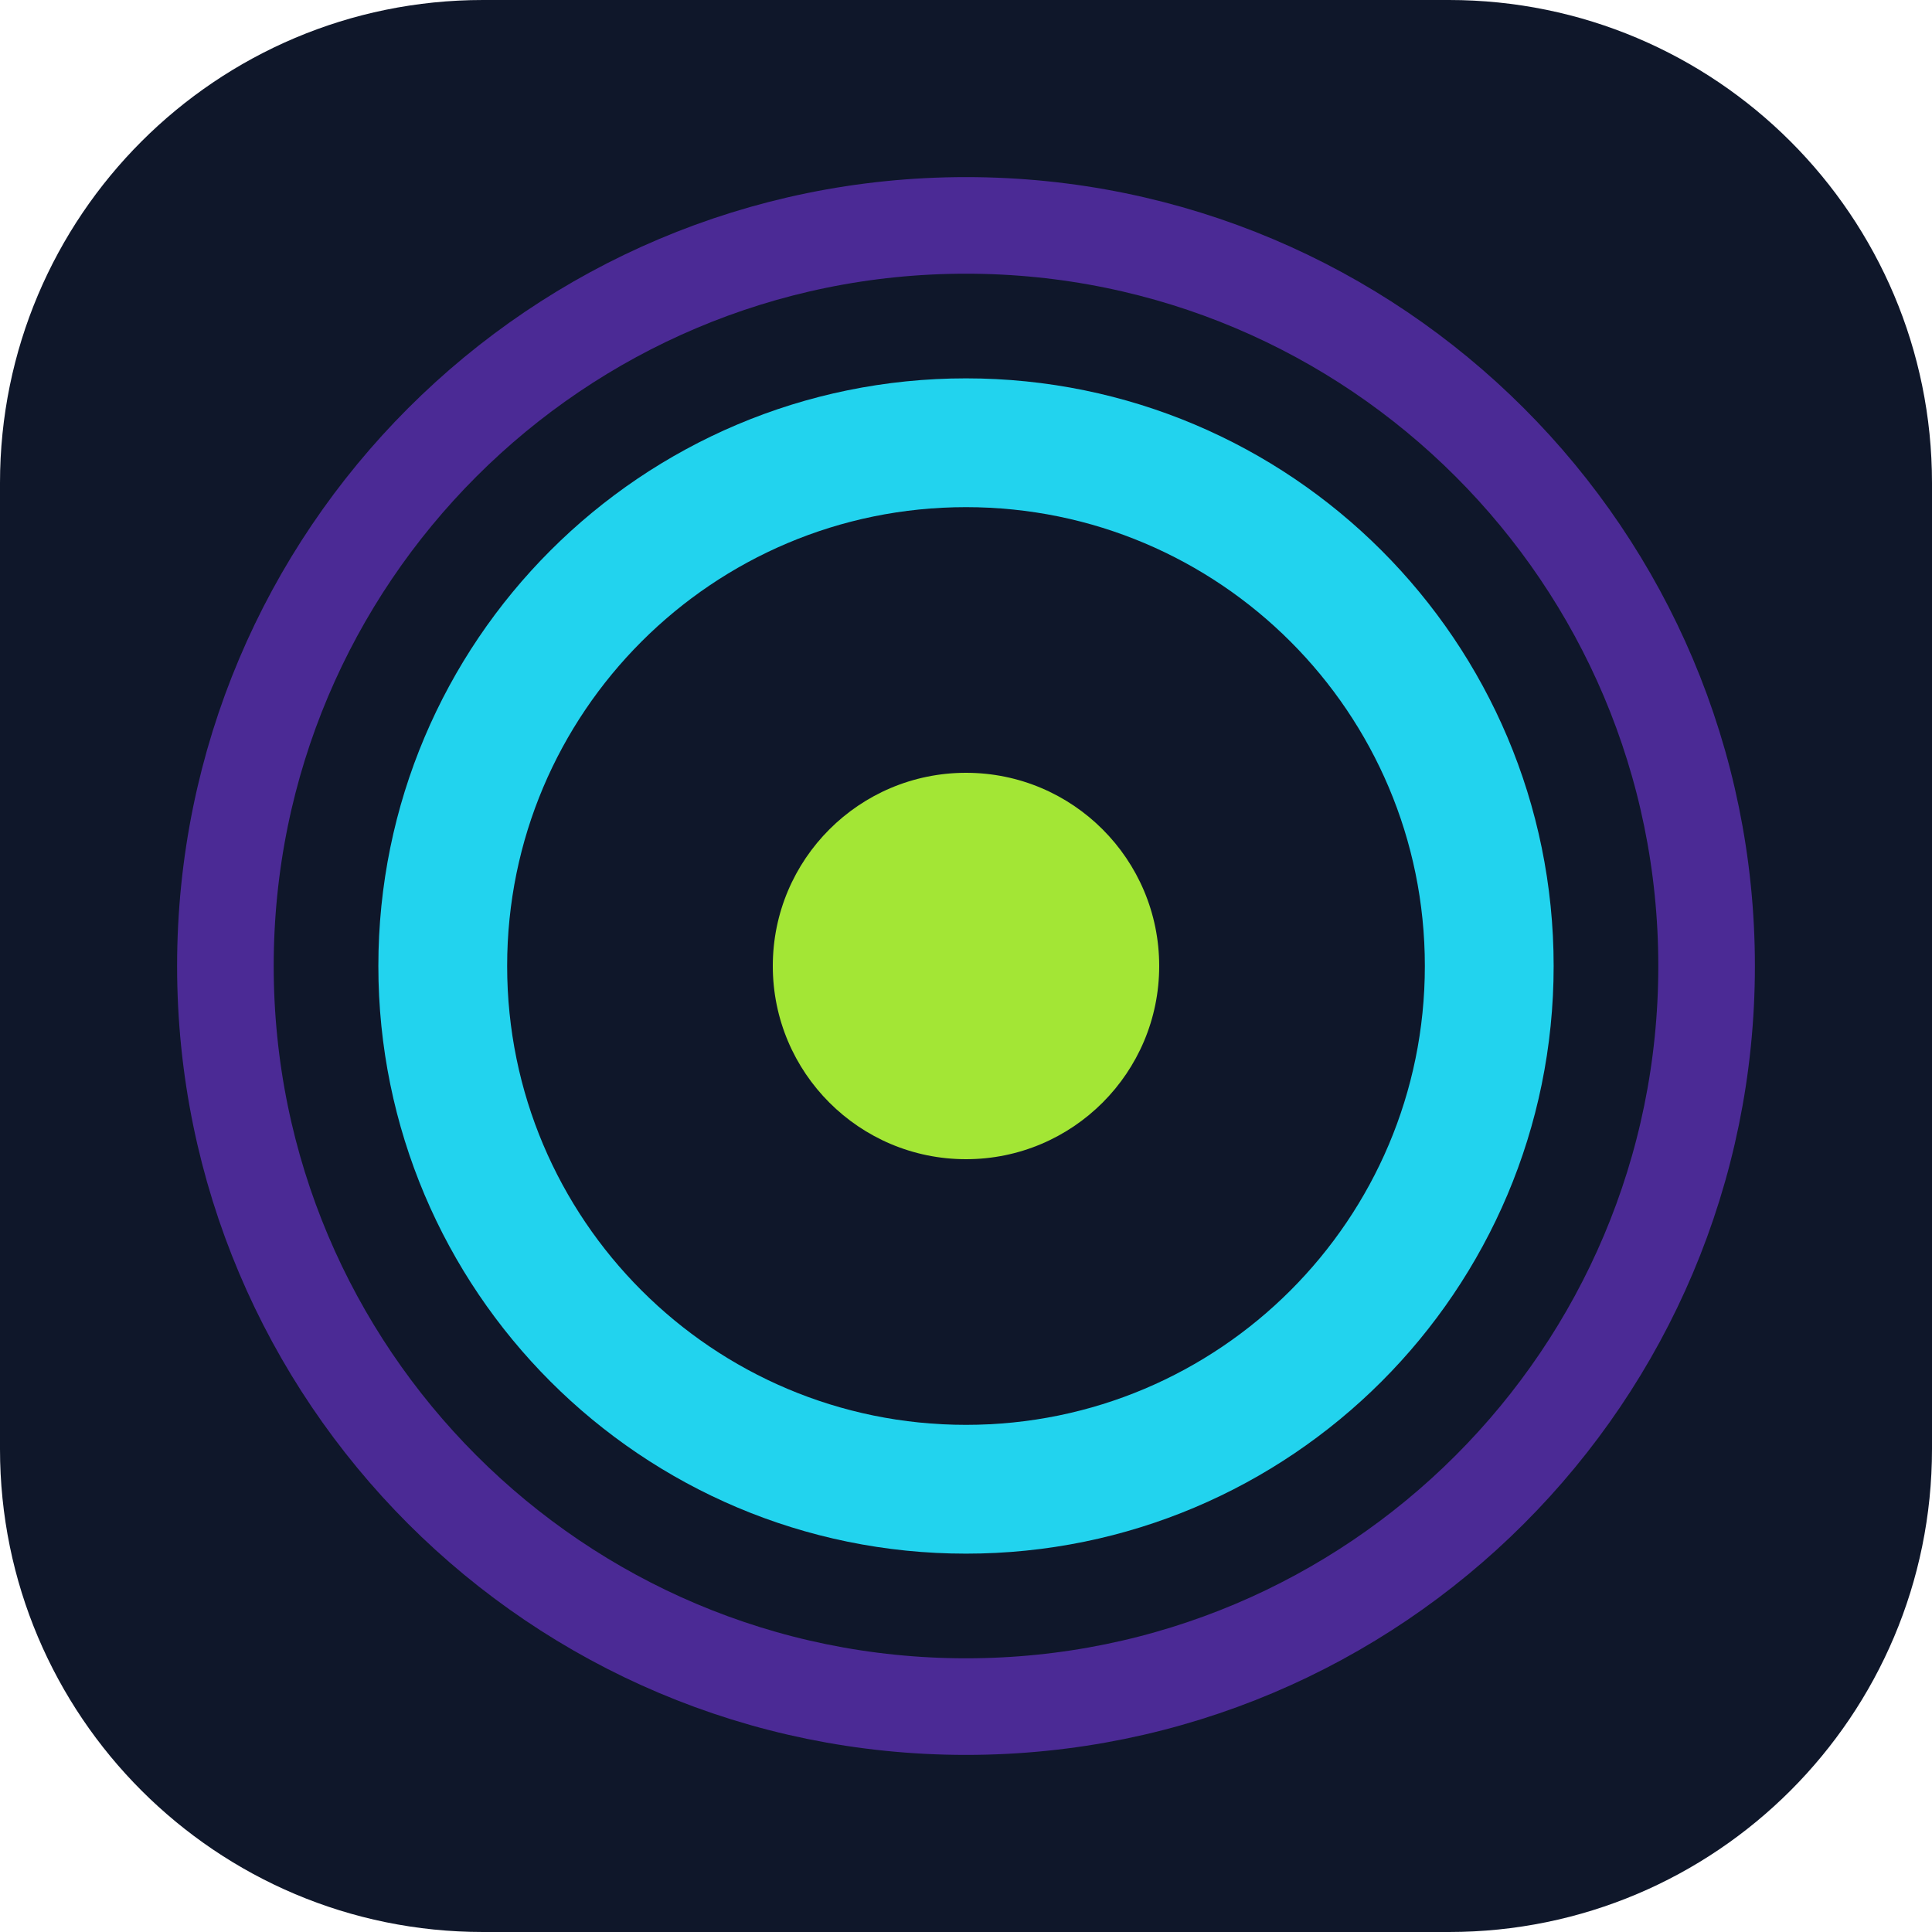
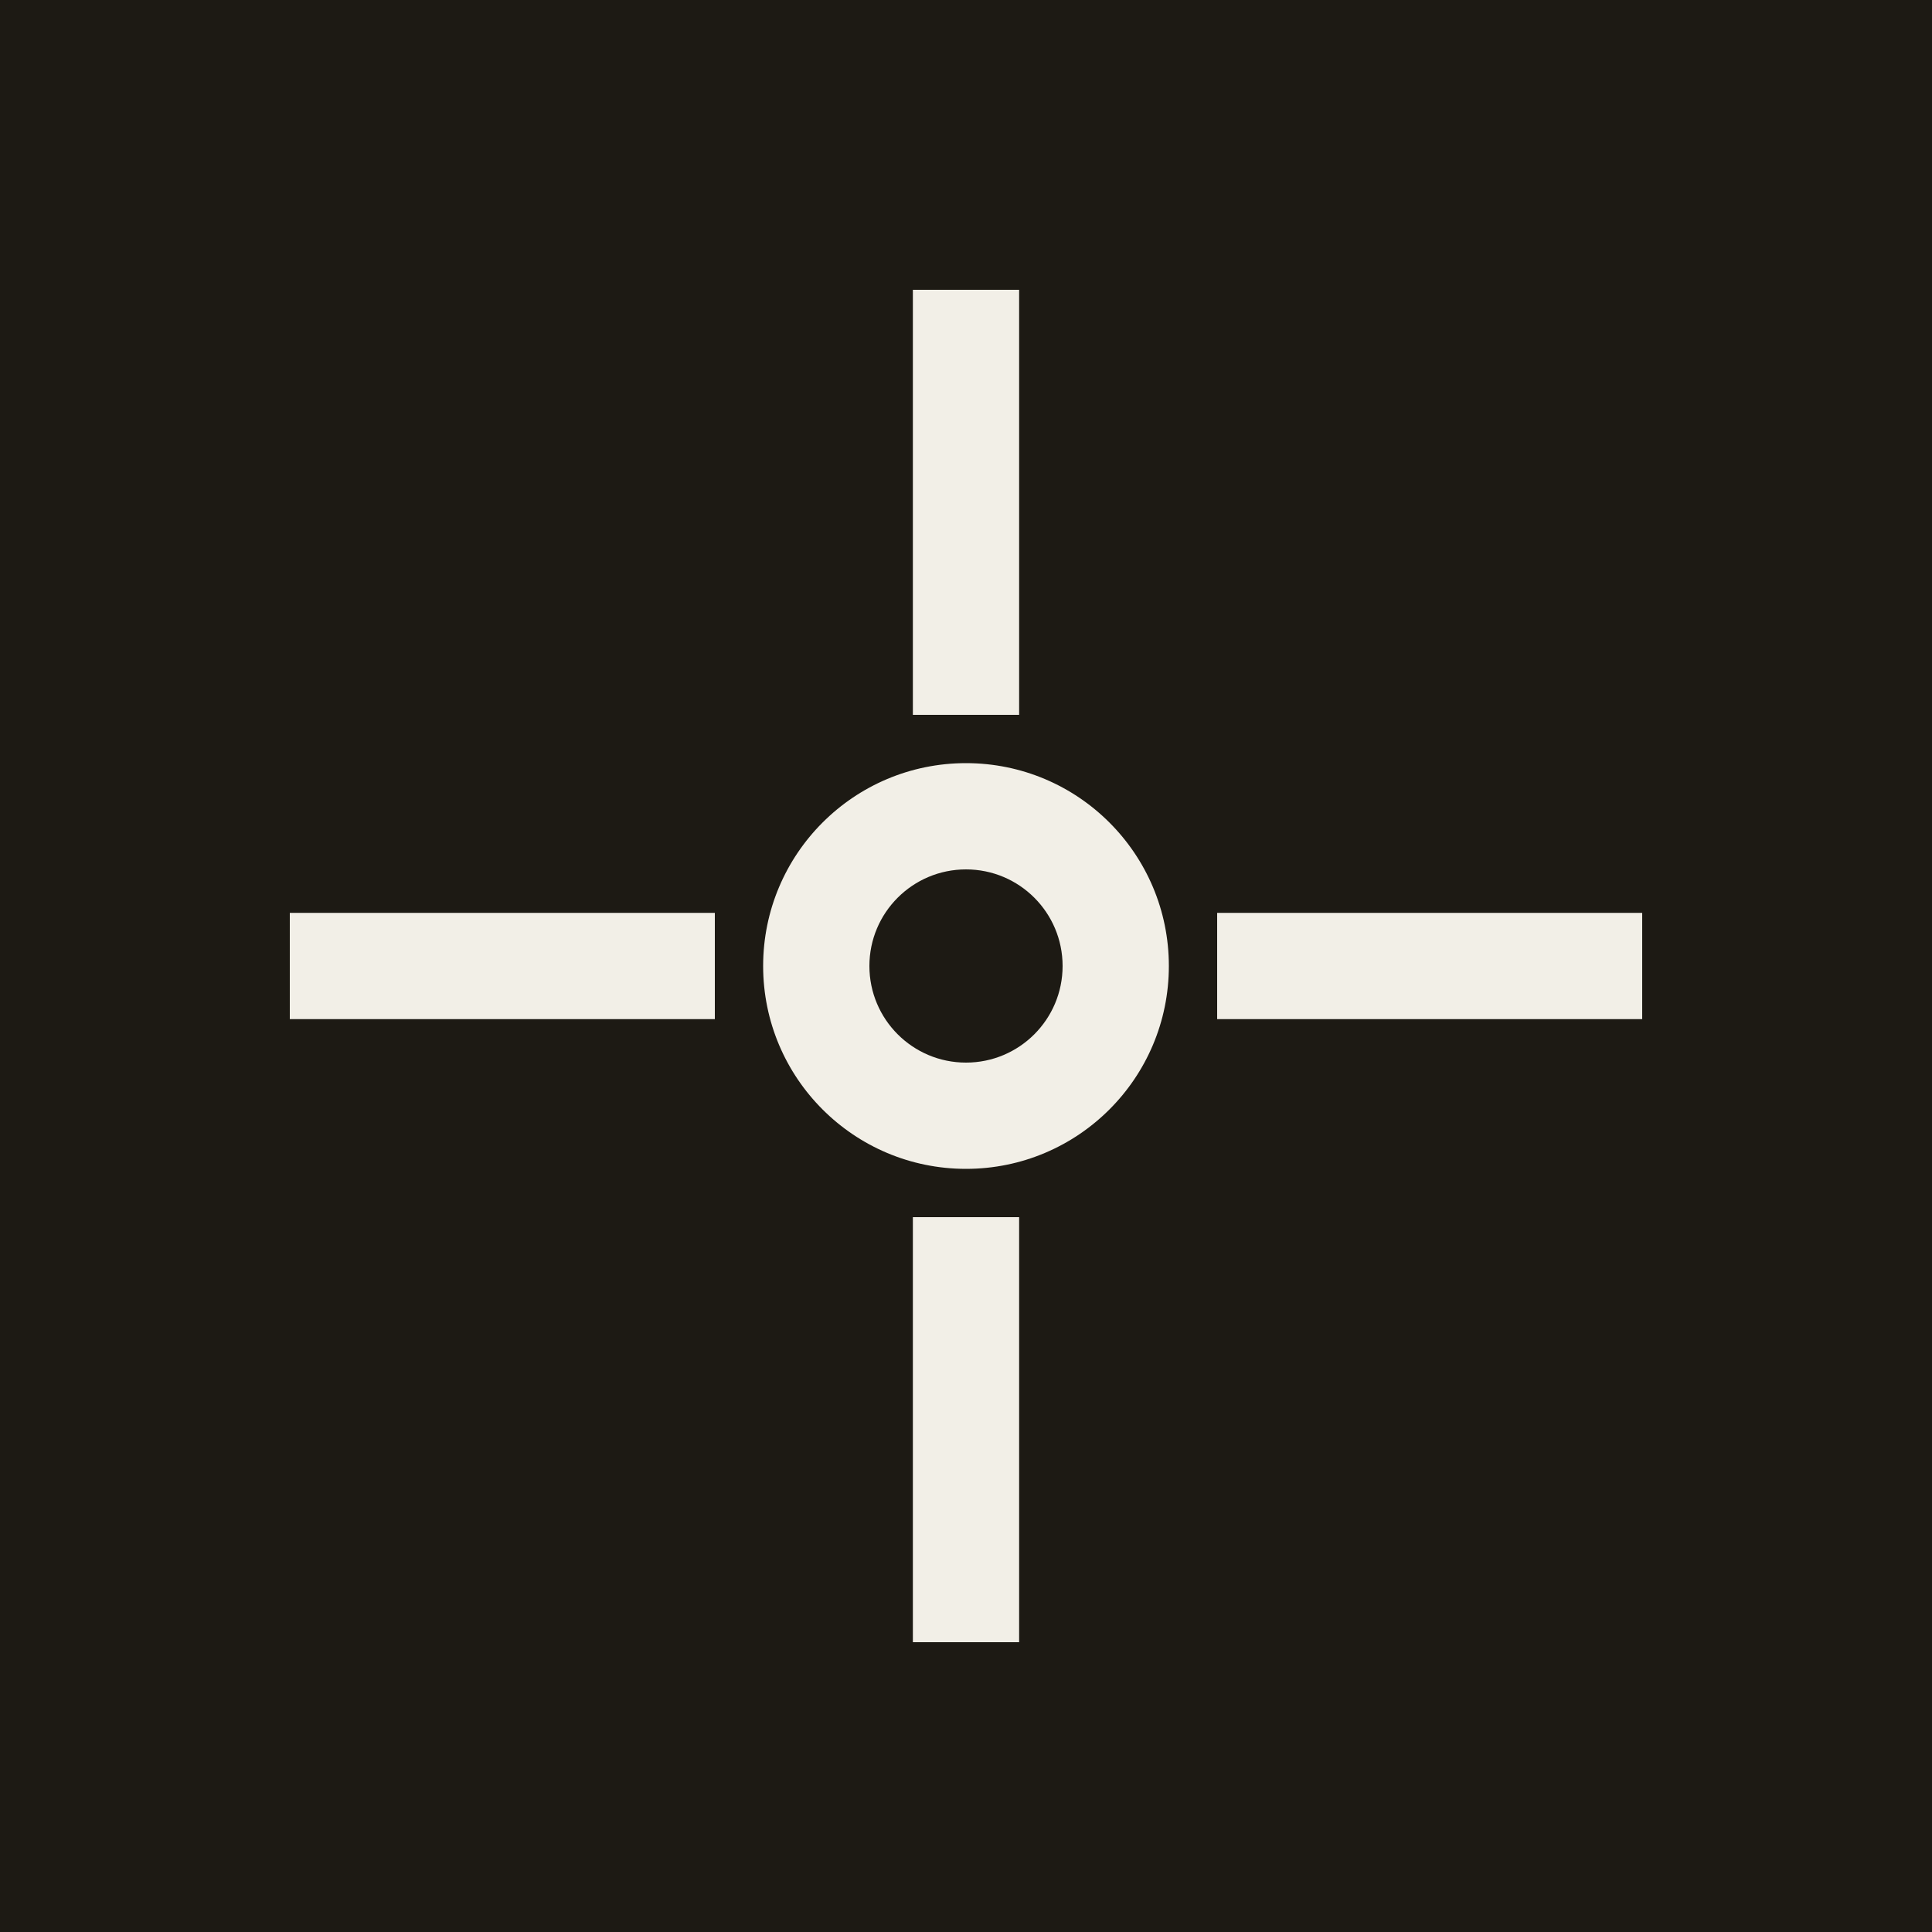
- <svg xmlns="http://www.w3.org/2000/svg" width="24" height="24" viewBox="0 0 24 24" fill="none">
-   <rect width="24" height="24" rx="6" fill="#0f172a" />
-   <circle cx="12" cy="12" r="6.5" stroke="#22d3ee" stroke-width="1.6" />
-   <circle cx="12" cy="12" r="2.4" fill="#a3e635" />
-   <circle cx="12" cy="12" r="9.2" stroke="#7c3aed" stroke-width="1.2" stroke-opacity="0.55" />
+ <svg xmlns="http://www.w3.org/2000/svg" width="20" height="20" viewBox="0 0 20 20" fill="none">
+   <rect width="20" height="20" fill="#1d1a14" />
+   <path d="M10 3v4.4M10 12.6V17M3 10h4.4M12.6 10H17" stroke="#f2efe7" stroke-width="1.1" />
+   <circle cx="10" cy="10" r="2.1" fill="#f2efe7" />
+   <circle cx="10" cy="10" r="1" fill="#1d1a14" />
</svg>
